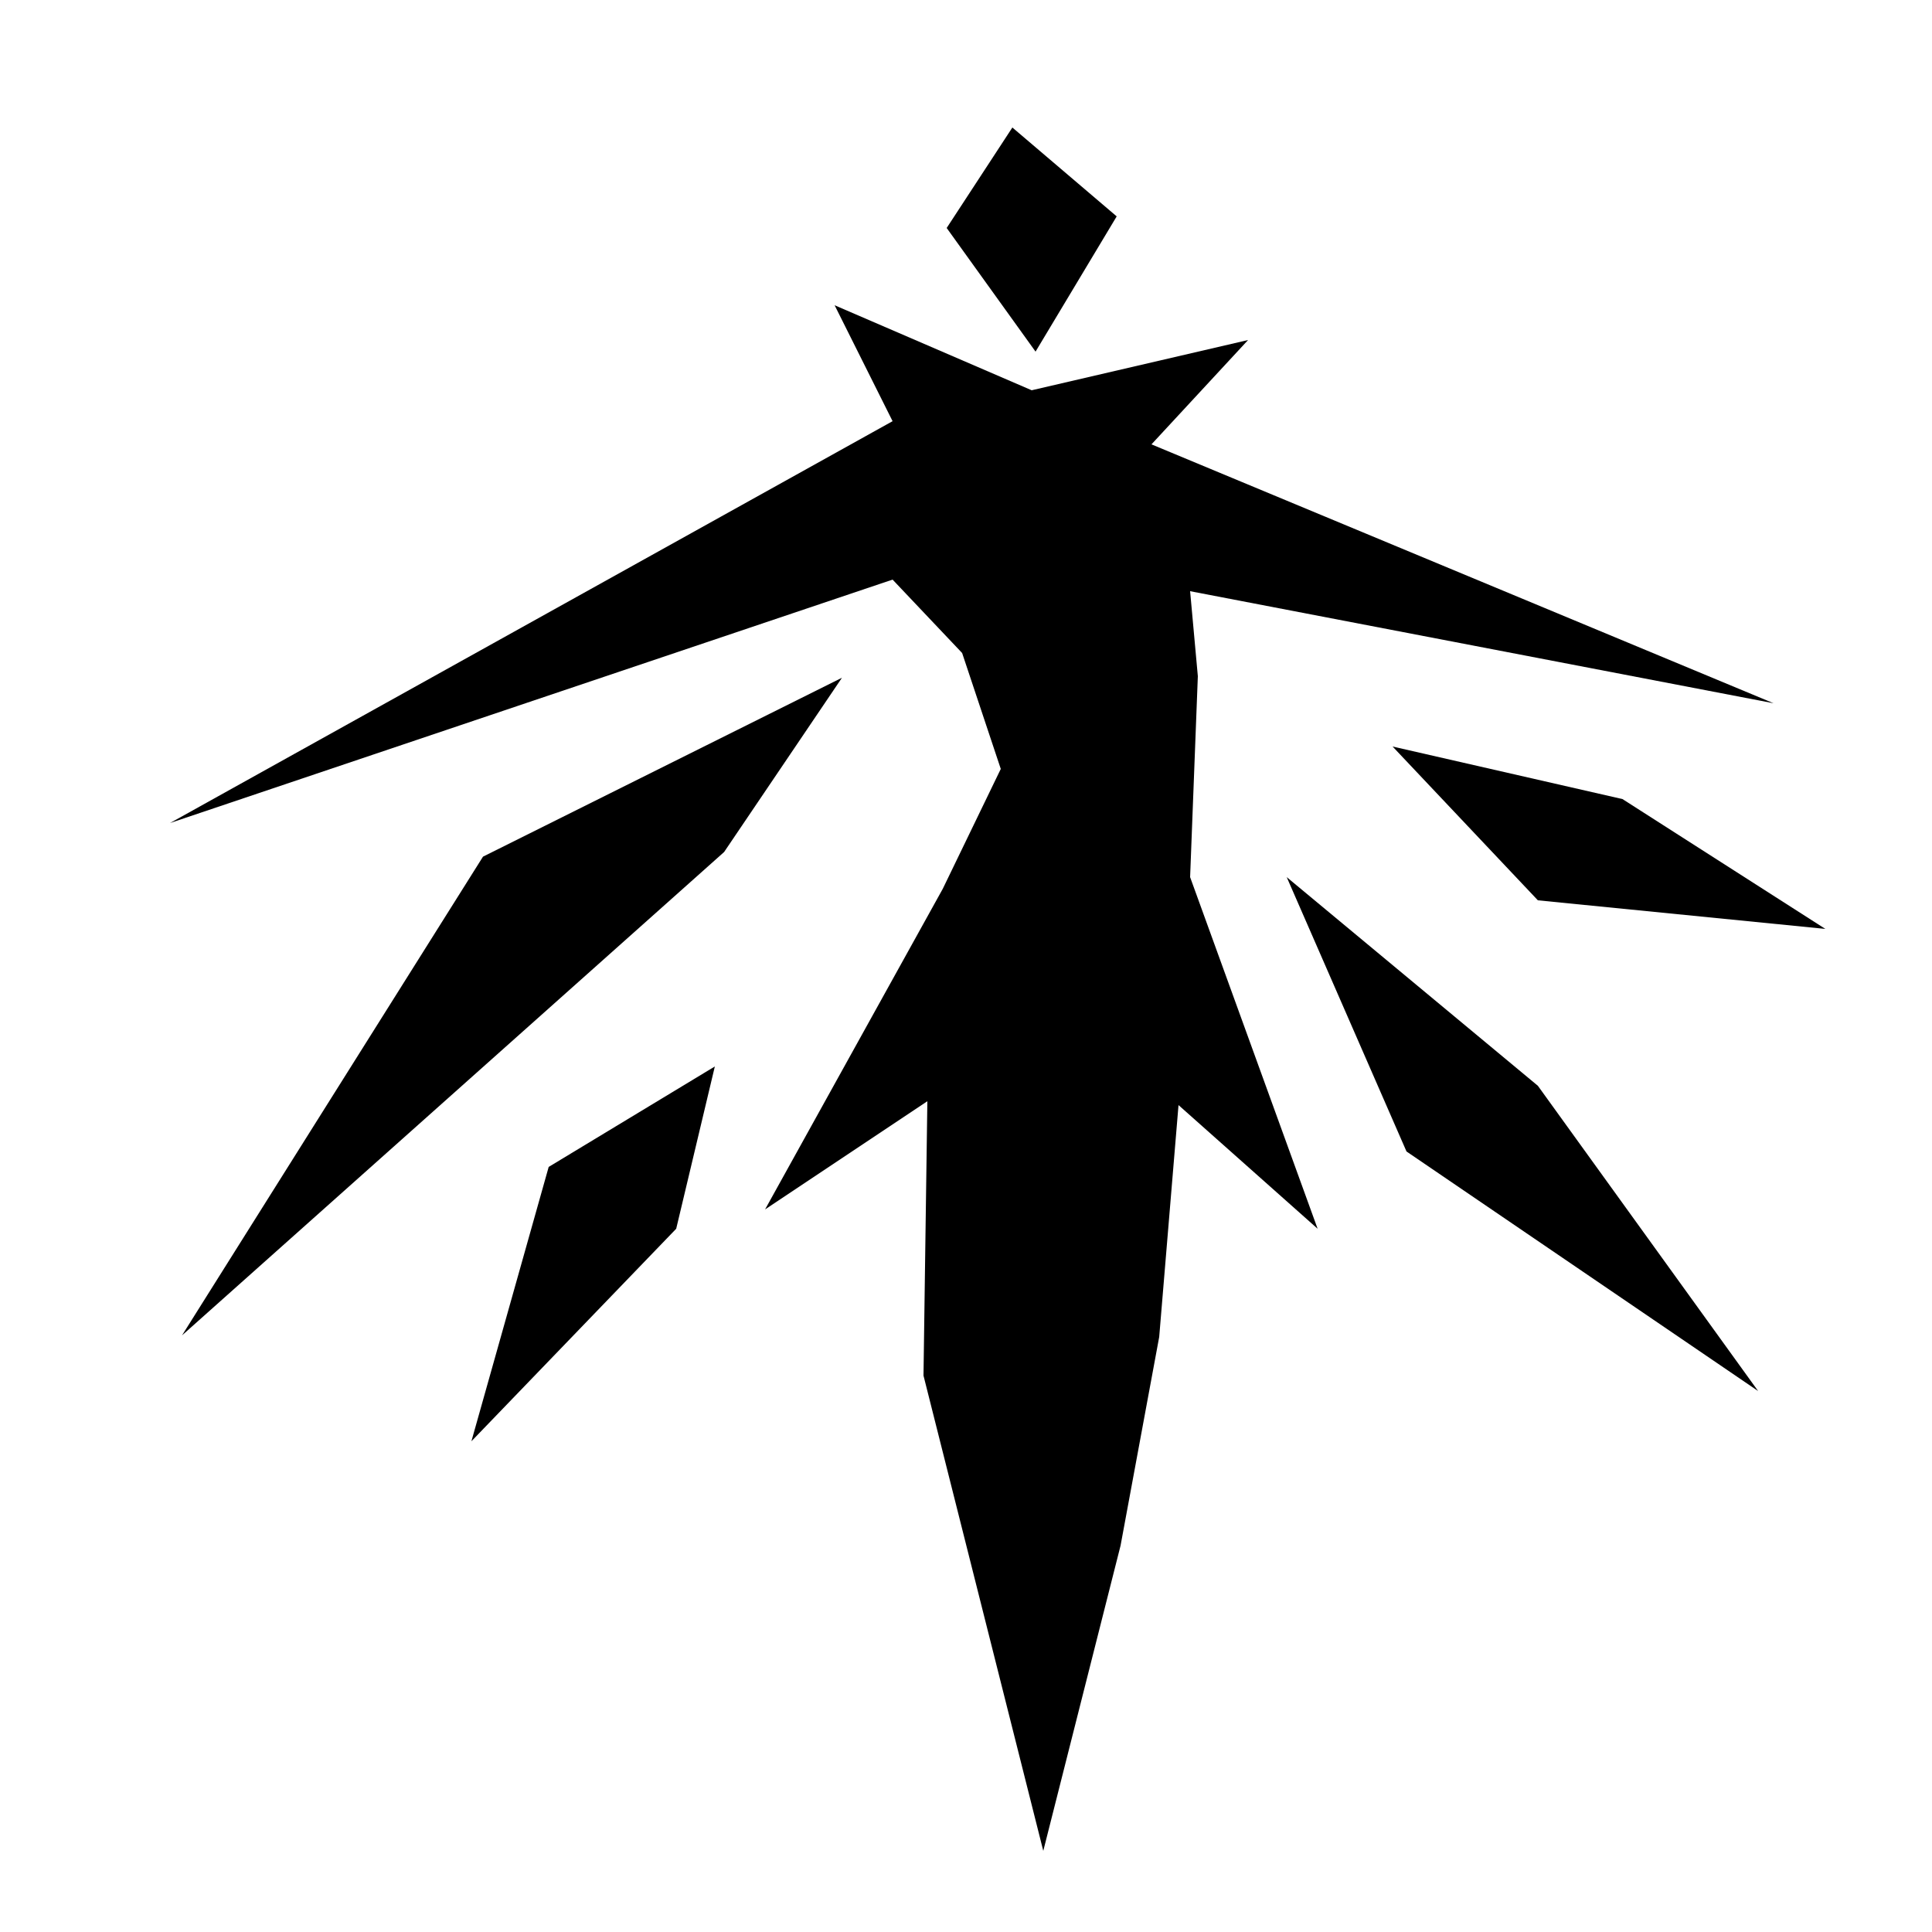
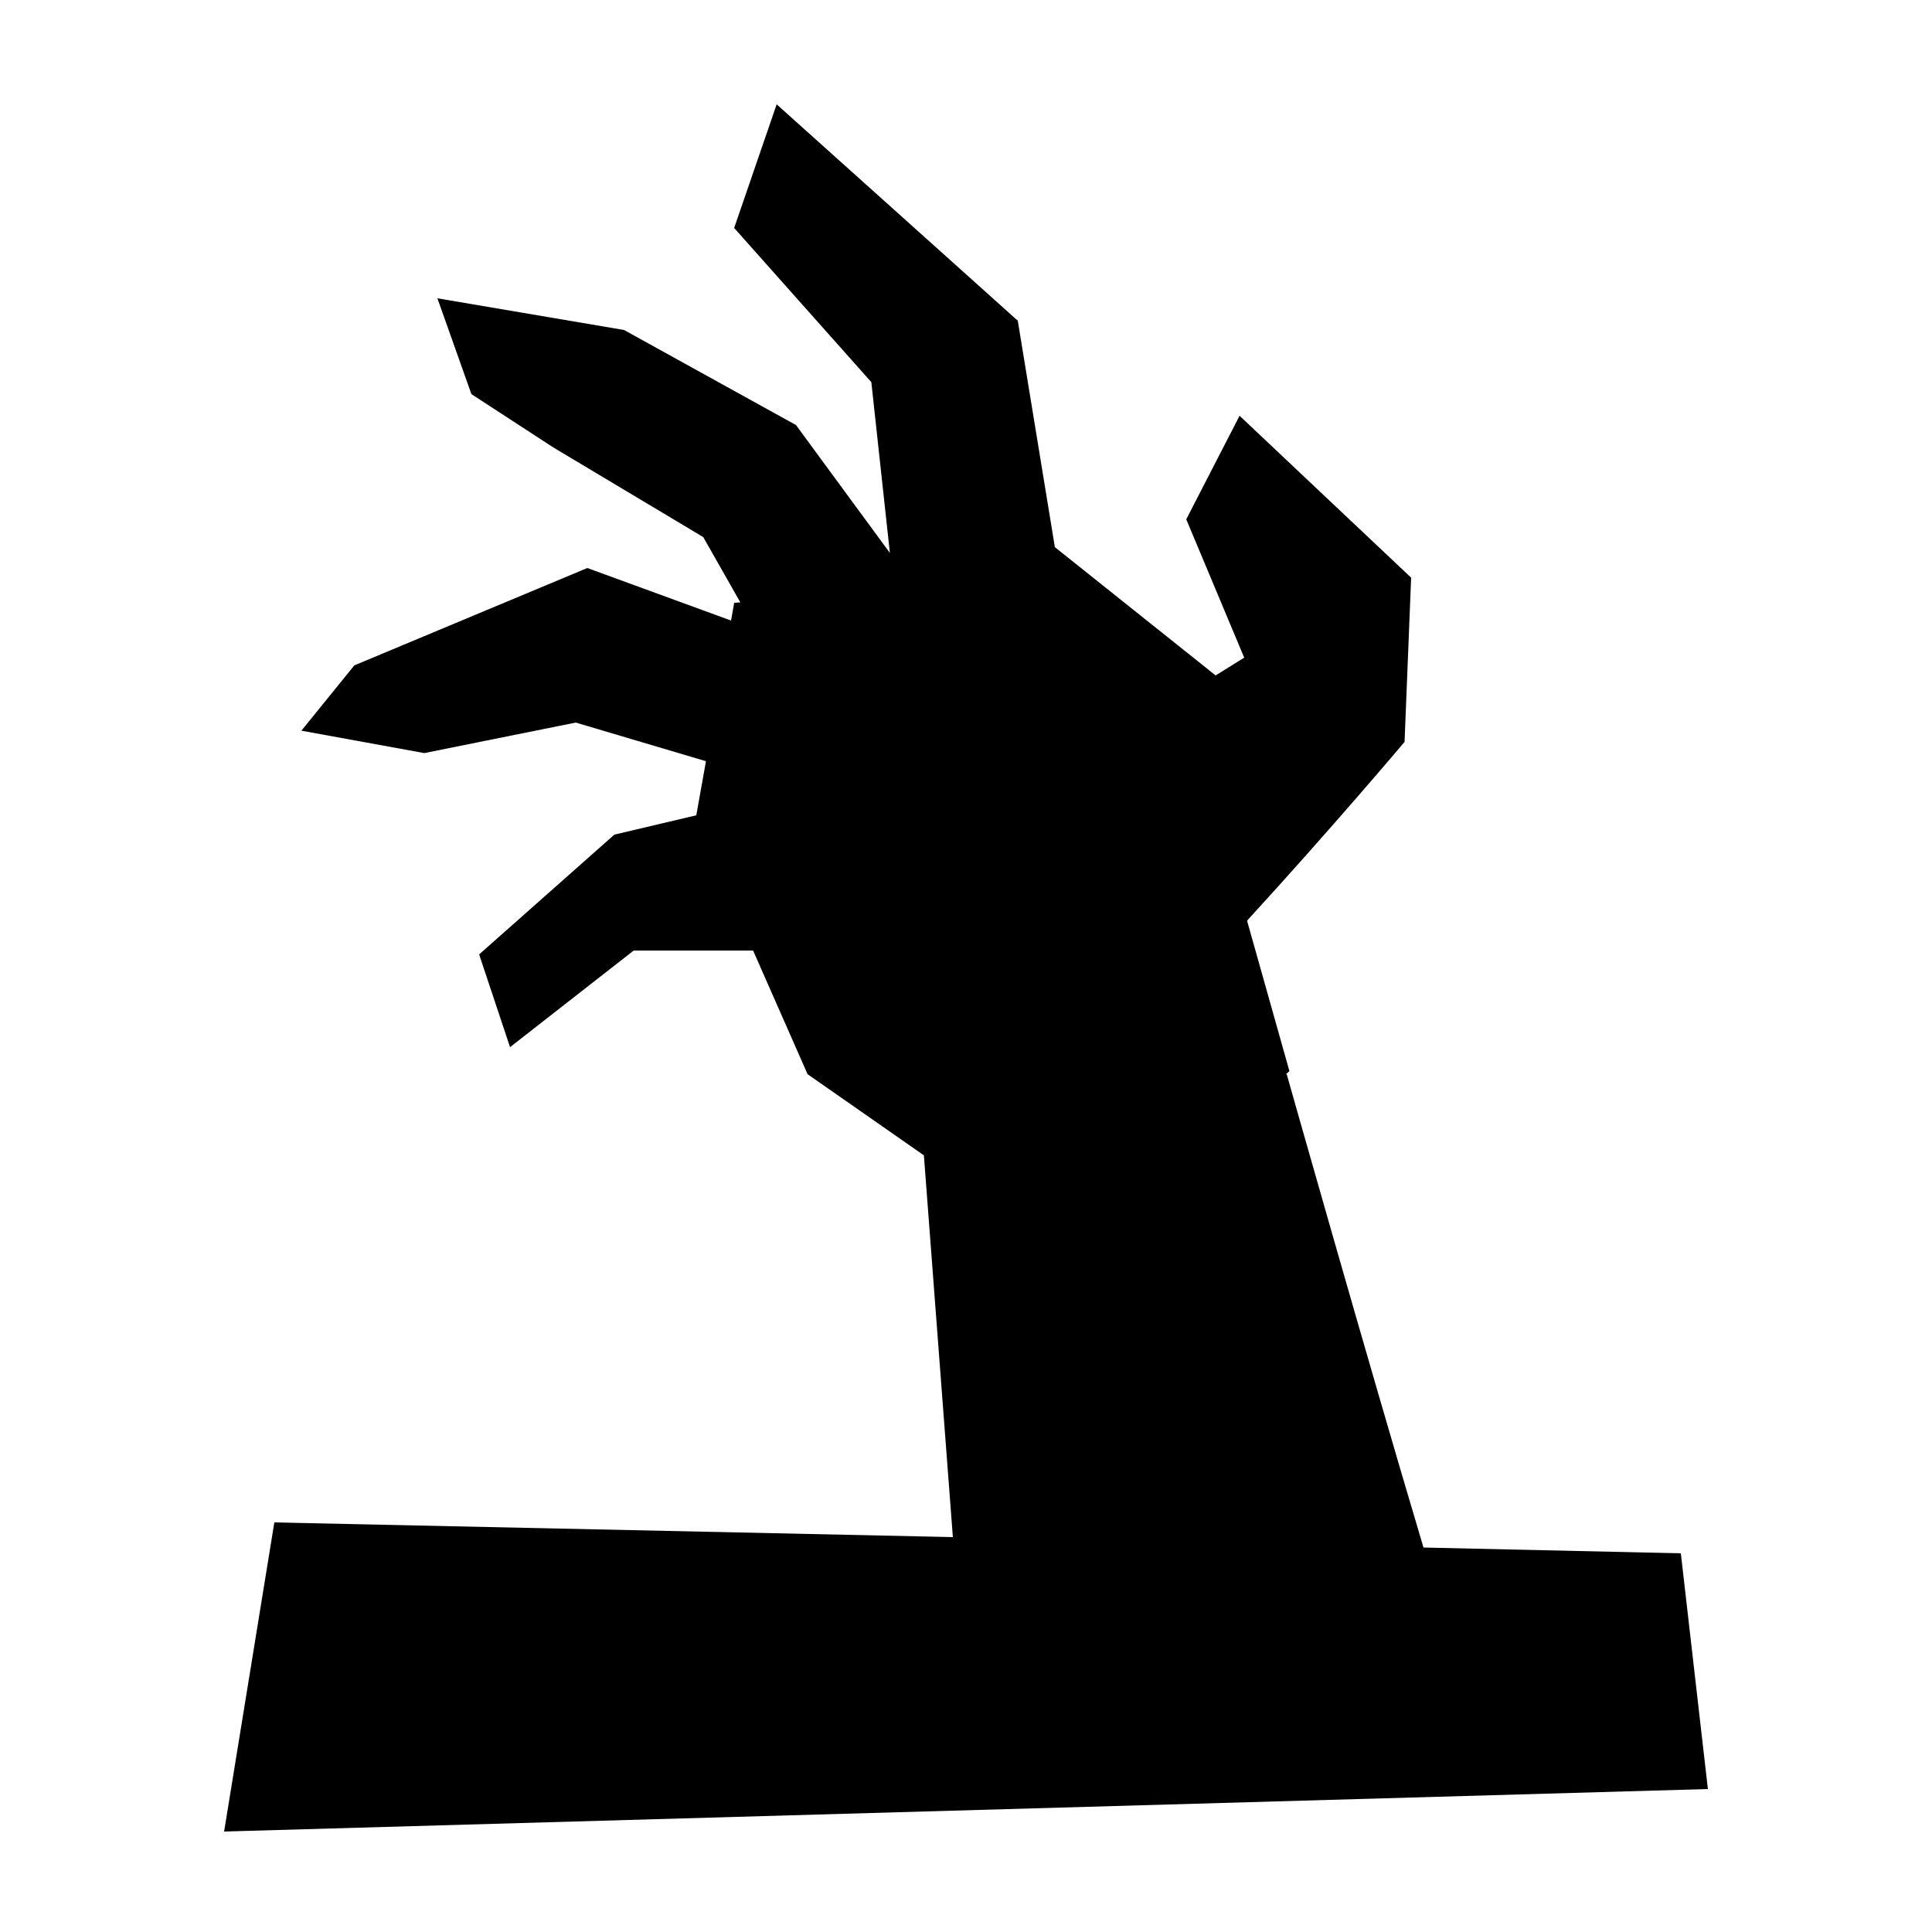
<svg xmlns="http://www.w3.org/2000/svg" version="1.1" id="Layer_1" x="0px" y="0px" viewBox="0 0 500 500" style="enable-background:new 0 0 500 500;" xml:space="preserve">
-   <polygon points="187.4,220.5 47.1,345.6 125,221.7 217.9,175.4 " />
-   <polygon points="333,227 364,298 455,360 398,281 " />
-   <polygon points="360.4,193.2 398,233 472.4,240.4 419.9,206.8 " />
-   <polygon points="185,276 142,302 122,373 175,318 " />
-   <polygon points="244,230 198,313 240,285 239,356 270,479 290,400 300,346 305,286 341,318 308,227 310,175 308,153 459,182   298,115 323,88 267,101 216,79 231,109 44,213 231,150 249,169 259,199 " />
-   <polygon points="262,33 245,59 268,91 289,56 " />
+   <path d="M435,402l-66.6-1.5C353.8,351.6,333,278,333,278l-0.3,0.1l1-0.9l-10.9-38.7l0-0.3c21.9-23.9,40.7-46.2,40.7-46.2l1.7-42.5  l-44.4-41.9L307,134.4l15,35.8l-7.4,4.6l-41.6-33.2L263.4,83L201,27l-11,32l35.5,39.9l4.8,44.2L206,110l-44.5-24.6l-48.3-8.2  L122,102l21.2,13.8L182,139l9.6,16.9L190,156l-0.8,4.6L152,147l-60.3,25.2L78,189.1l31.8,5.8L149,187l33.7,10l-2.5,14L159,216  l-35,31l8,24l32-25h30.9l14.1,32l30.1,21l7.5,98.8L71,394l-13,80l384-11L435,402z" />
</svg>
